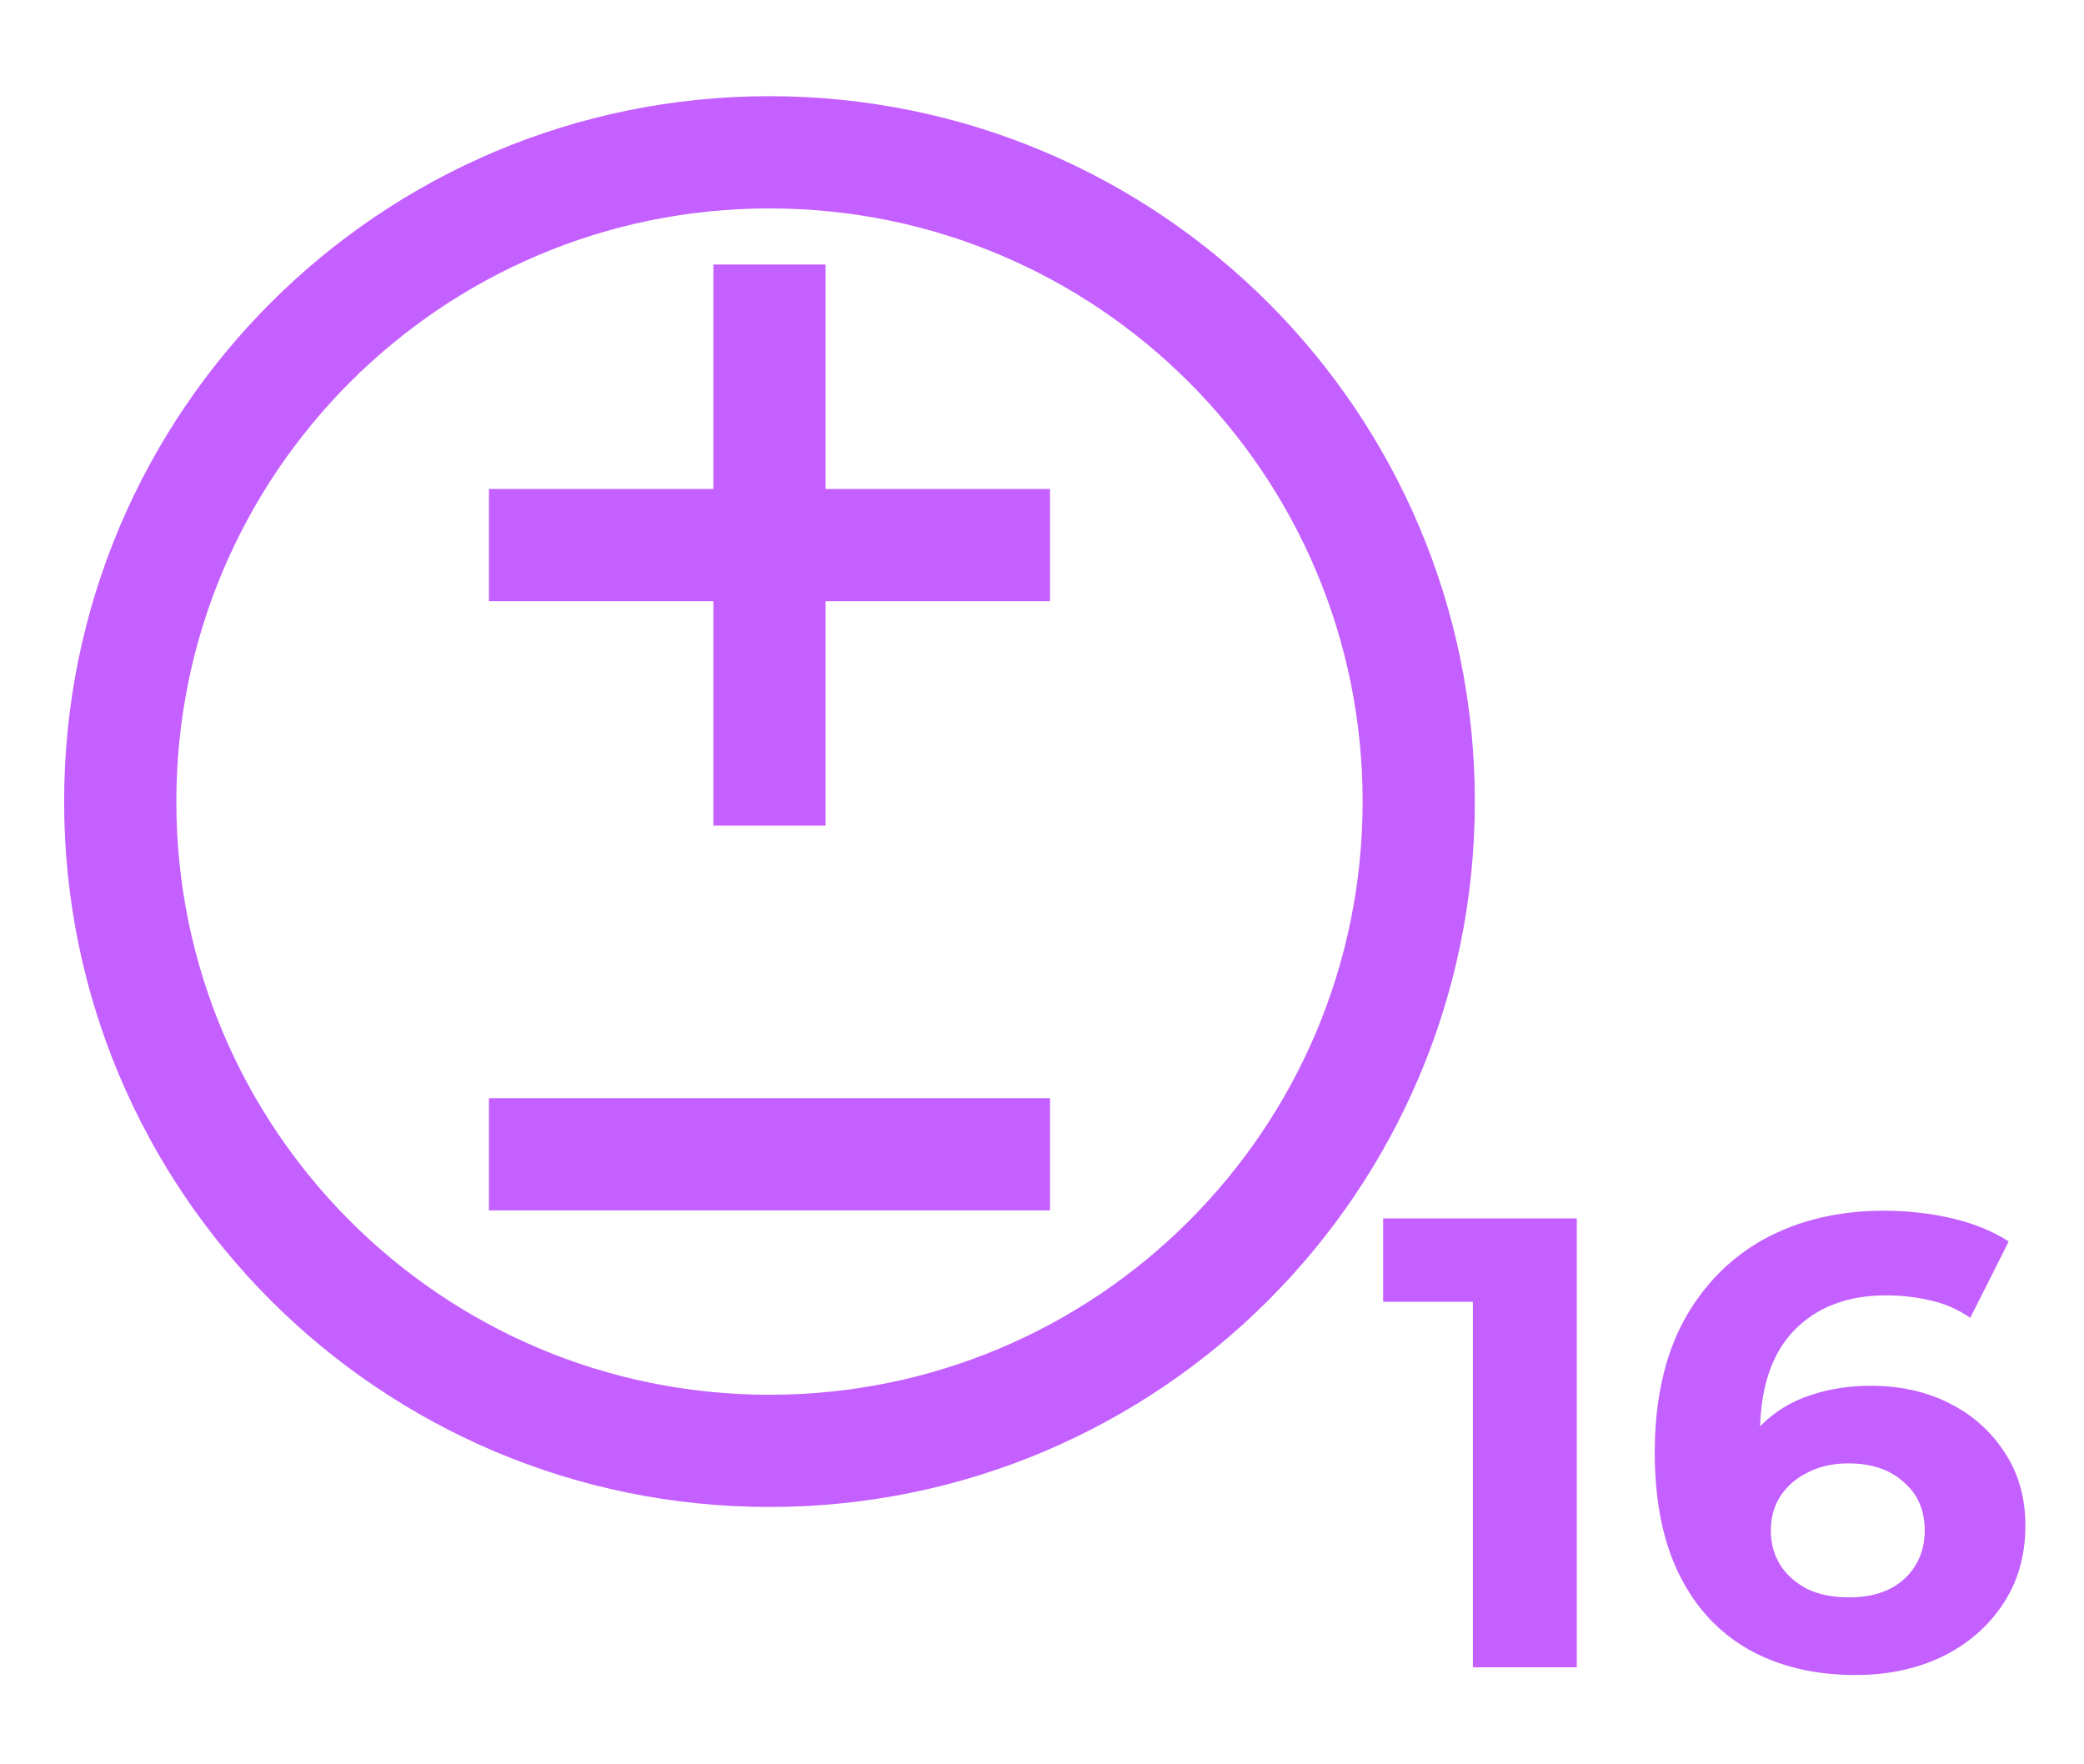
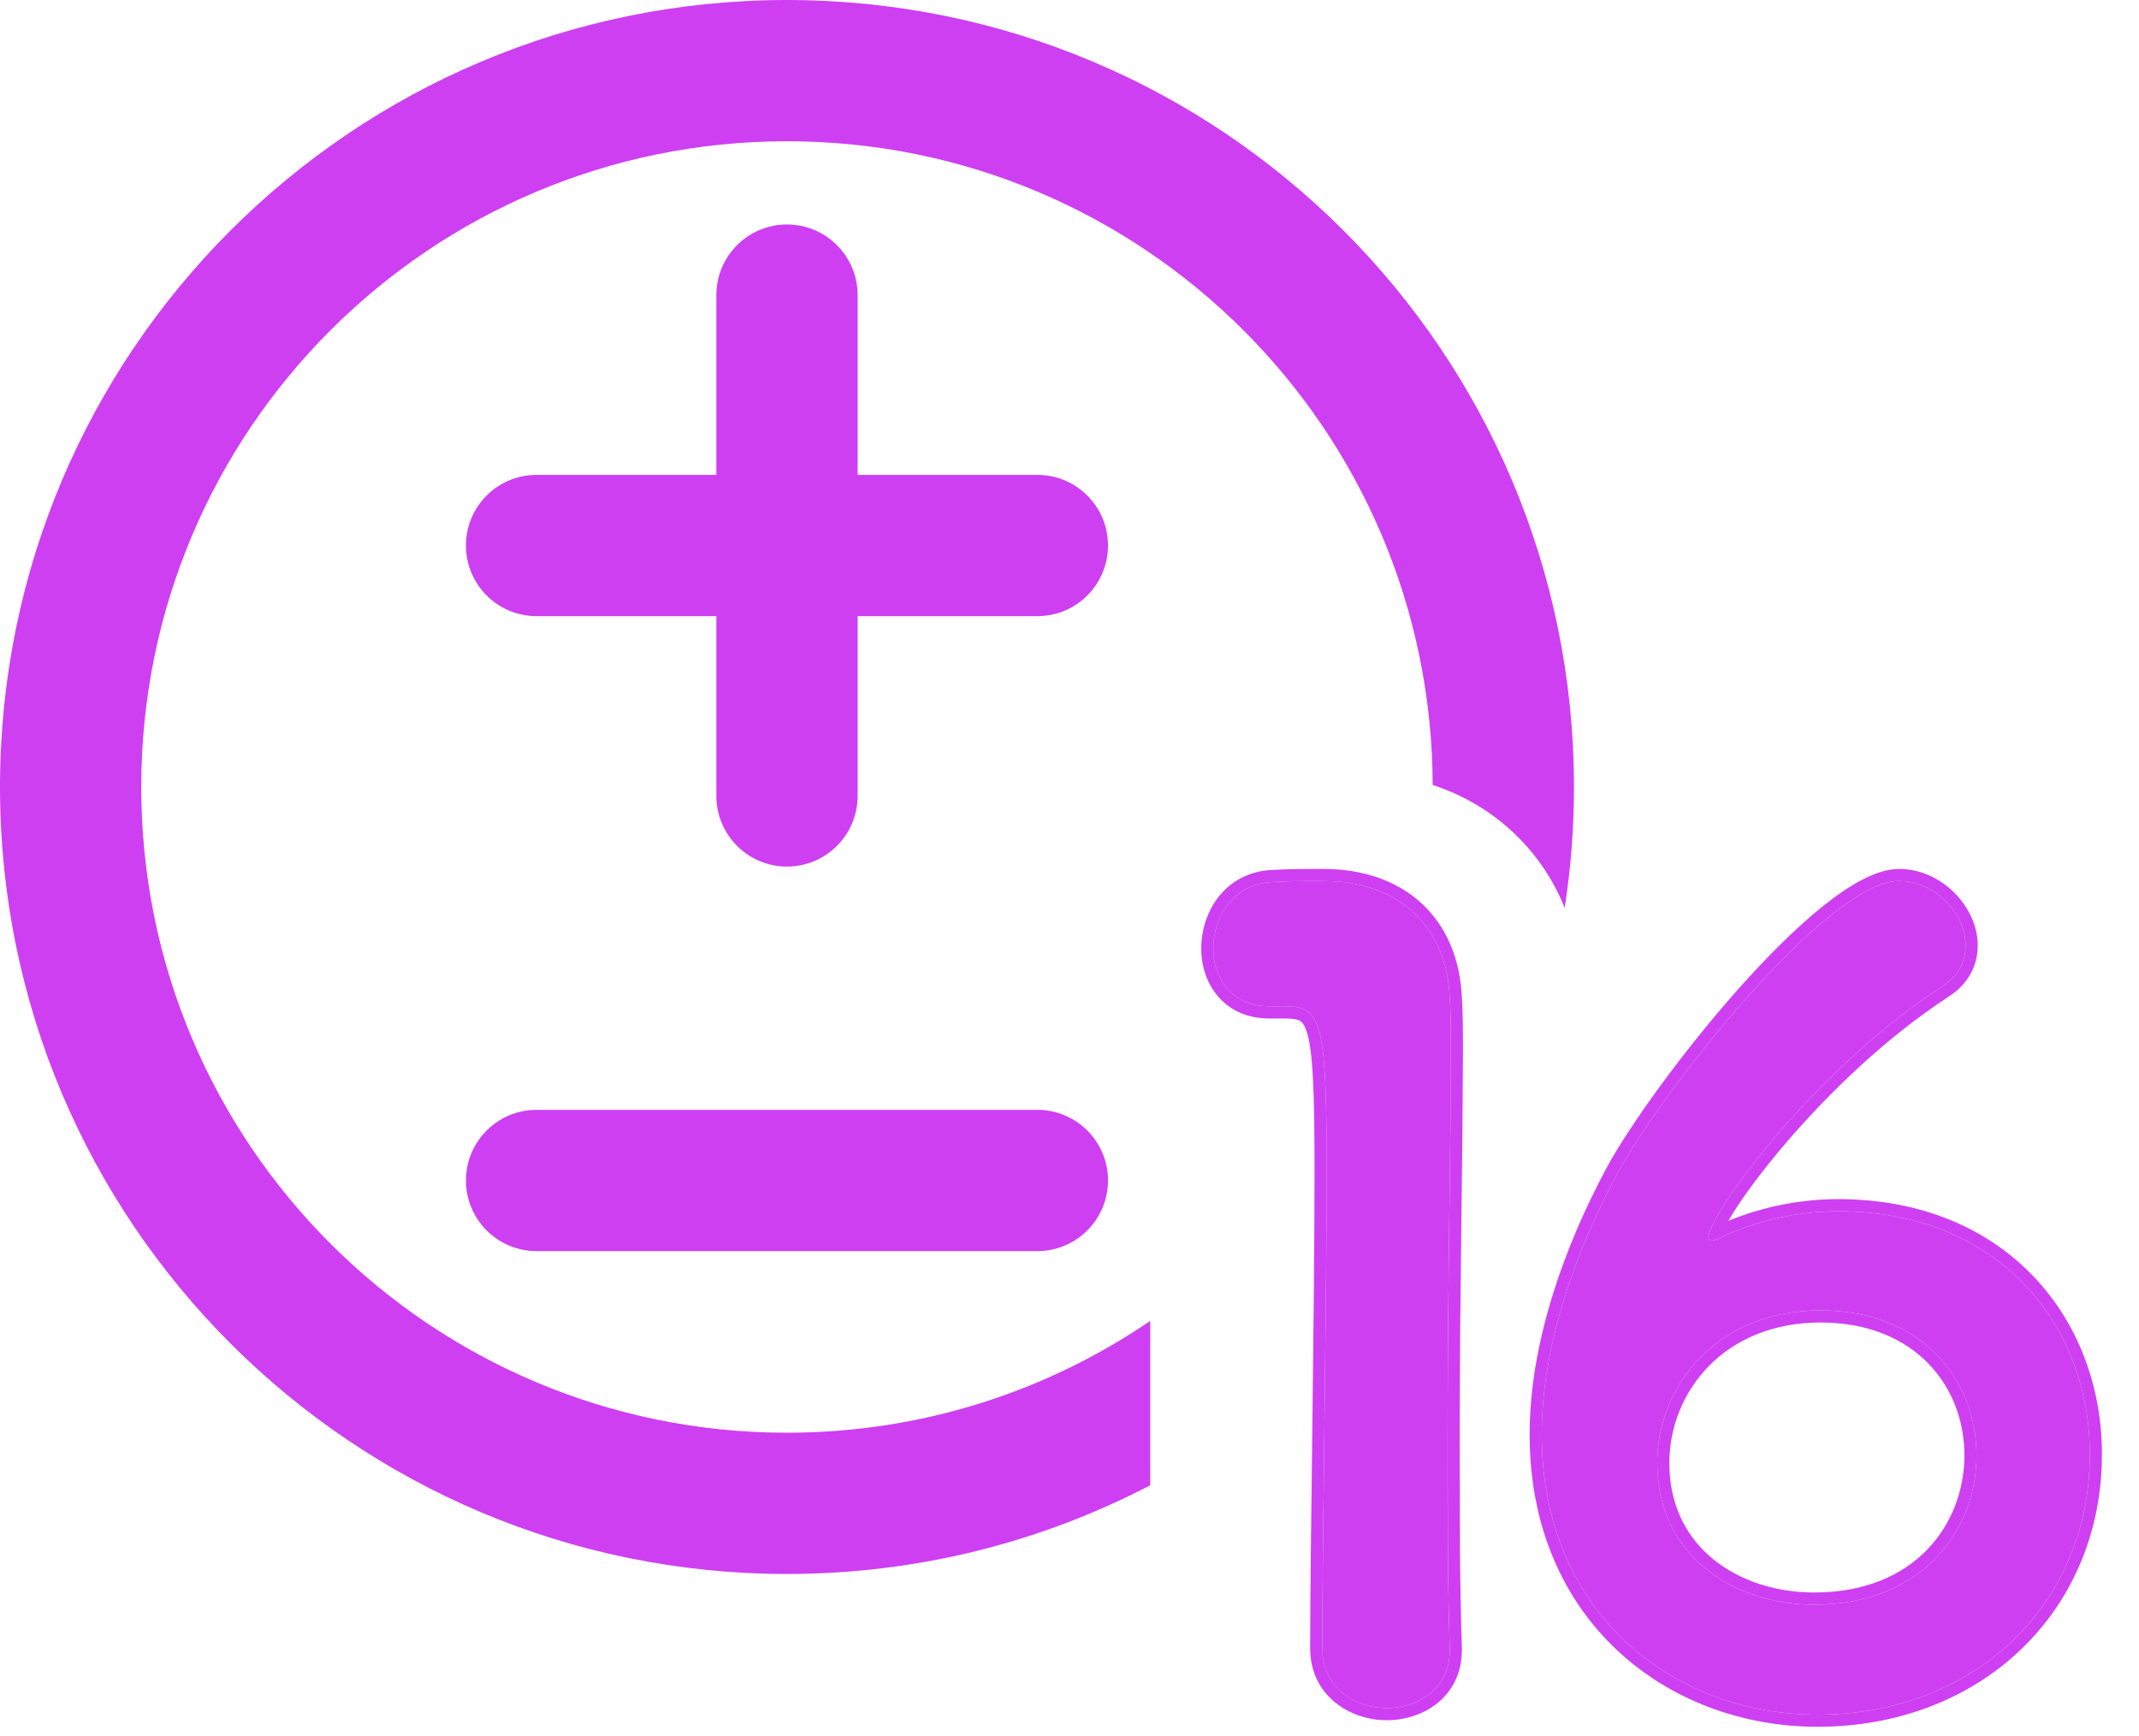
- <svg xmlns="http://www.w3.org/2000/svg" width="65" height="55" viewBox="0 0 65 55" fill="none">
-   <circle cx="24" cy="25" r="20.25" stroke="#C360FF" stroke-width="3.5" />
-   <path d="M17 17H31" stroke="#C360FF" stroke-width="3.5" stroke-linecap="square" />
-   <path d="M17 36H31" stroke="#C360FF" stroke-width="3.5" stroke-linecap="square" />
-   <path d="M24 10L24 24" stroke="#C360FF" stroke-width="3.5" stroke-linecap="square" />
-   <path d="M45.94 52V39.2L47.34 40.6H43.14V38H49.18V52H45.94ZM57.872 52.24C56.592 52.24 55.479 51.973 54.532 51.44C53.599 50.907 52.879 50.127 52.372 49.1C51.865 48.073 51.612 46.807 51.612 45.3C51.612 43.687 51.912 42.32 52.512 41.2C53.125 40.08 53.965 39.227 55.032 38.64C56.112 38.053 57.352 37.76 58.752 37.76C59.499 37.76 60.212 37.84 60.892 38C61.572 38.16 62.159 38.4 62.652 38.72L61.452 41.1C61.065 40.833 60.652 40.653 60.212 40.56C59.772 40.453 59.312 40.4 58.832 40.4C57.619 40.4 56.659 40.767 55.952 41.5C55.245 42.233 54.892 43.32 54.892 44.76C54.892 45 54.892 45.267 54.892 45.56C54.905 45.853 54.945 46.147 55.012 46.44L54.112 45.6C54.365 45.08 54.692 44.647 55.092 44.3C55.492 43.94 55.965 43.673 56.512 43.5C57.072 43.313 57.685 43.22 58.352 43.22C59.259 43.22 60.072 43.4 60.792 43.76C61.512 44.12 62.085 44.627 62.512 45.28C62.952 45.933 63.172 46.7 63.172 47.58C63.172 48.527 62.932 49.353 62.452 50.06C61.985 50.753 61.352 51.293 60.552 51.68C59.765 52.053 58.872 52.24 57.872 52.24ZM57.692 49.82C58.145 49.82 58.545 49.74 58.892 49.58C59.252 49.407 59.532 49.16 59.732 48.84C59.932 48.52 60.032 48.153 60.032 47.74C60.032 47.1 59.812 46.593 59.372 46.22C58.945 45.833 58.372 45.64 57.652 45.64C57.172 45.64 56.752 45.733 56.392 45.92C56.032 46.093 55.745 46.34 55.532 46.66C55.332 46.967 55.232 47.327 55.232 47.74C55.232 48.14 55.332 48.5 55.532 48.82C55.732 49.127 56.012 49.373 56.372 49.56C56.732 49.733 57.172 49.82 57.692 49.82Z" fill="#C360FF" />
+ <svg xmlns="http://www.w3.org/2000/svg" width="53" height="43" viewBox="0 0 53 43" fill="none">
+   <path d="M25.704 11.767C26.671 11.767 27.454 12.55 27.454 13.517C27.454 14.483 26.671 15.267 25.704 15.267H13.295C12.329 15.267 11.545 14.483 11.545 13.517C11.545 12.55 12.329 11.767 13.295 11.767H25.704Z" fill="#CE3FF2" />
+   <path d="M25.704 27.5C26.671 27.5 27.454 28.284 27.454 29.25C27.454 30.216 26.671 31 25.704 31H13.295C12.329 31 11.545 30.216 11.545 29.25C11.545 28.284 12.329 27.5 13.295 27.5H25.704Z" fill="#CE3FF2" />
+   <path d="M21.25 19.722C21.25 20.688 20.466 21.472 19.5 21.472C18.534 21.472 17.75 20.688 17.75 19.722V7.312C17.75 6.346 18.534 5.562 19.5 5.562C20.466 5.562 21.25 6.346 21.25 7.312V19.722Z" fill="#CE3FF2" />
+   <path d="M19.5 0C30.27 0 39 8.73 39 19.5C39 20.518 38.921 21.517 38.77 22.493C38.146 20.954 36.913 19.911 35.499 19.45C35.472 10.636 28.32 3.5 19.5 3.5C10.663 3.5 3.5 10.663 3.5 19.5C3.5 28.337 10.663 35.5 19.5 35.5C22.837 35.5 25.936 34.477 28.5 32.73V36.802C25.807 38.205 22.747 39 19.5 39C8.73 39 0 30.27 0 19.5C0 8.73 8.73 0 19.5 0Z" fill="#CE3FF2" />
+   <path d="M35.922 40.893C35.922 41.838 35.139 42.324 34.356 42.324C33.573 42.324 32.763 41.811 32.763 40.839C32.763 38.328 32.871 32.577 32.871 29.013C32.871 25.233 32.736 24.936 31.818 24.936C31.737 24.936 31.656 24.936 31.575 24.936C31.521 24.936 31.494 24.936 31.44 24.936C30.522 24.936 30.063 24.234 30.063 23.505C30.063 22.722 30.549 21.939 31.467 21.858C32.007 21.831 32.223 21.831 32.79 21.831C34.653 21.831 35.841 22.938 35.922 24.72C35.949 25.071 35.949 25.557 35.949 26.151C35.949 28.311 35.868 31.929 35.868 35.79C35.868 37.464 35.868 39.165 35.922 40.839C35.922 40.866 35.922 40.866 35.922 40.893Z" fill="#CE3FF2" />
+   <path d="M32.463 40.839C32.463 39.581 32.491 37.513 32.518 35.317C32.545 33.12 32.571 30.793 32.571 29.013C32.571 28.068 32.563 27.347 32.536 26.796C32.509 26.24 32.465 25.876 32.399 25.636C32.335 25.399 32.263 25.327 32.213 25.297C32.165 25.268 32.094 25.248 31.967 25.24L31.818 25.236H31.44C30.898 25.236 30.469 25.025 30.18 24.689C29.896 24.36 29.764 23.929 29.764 23.505C29.764 22.612 30.326 21.658 31.44 21.56L31.452 21.559C32 21.531 32.222 21.531 32.79 21.531C33.781 21.531 34.622 21.826 35.228 22.387C35.834 22.947 36.175 23.745 36.221 24.697C36.249 25.062 36.249 25.563 36.249 26.151L36.236 28.028C36.229 28.732 36.219 29.508 36.209 30.336C36.189 31.993 36.168 33.861 36.168 35.79L36.175 38.312C36.181 39.154 36.195 39.995 36.222 40.829L36.223 40.839V40.893L36.211 41.099C36.16 41.566 35.94 41.937 35.623 42.195C35.268 42.485 34.806 42.624 34.356 42.624C33.462 42.624 32.463 42.026 32.463 40.839ZM30.068 23.642C30.119 24.274 30.521 24.853 31.273 24.928L31.44 24.936H31.818C32.736 24.936 32.871 25.233 32.871 29.013C32.871 32.577 32.763 38.328 32.763 40.839L32.773 41.016C32.858 41.816 33.524 42.262 34.209 42.318L34.356 42.324C35.139 42.324 35.922 41.838 35.922 40.893V40.839C35.895 40.002 35.882 39.158 35.875 38.315L35.868 35.79C35.868 32.894 35.914 30.135 35.937 28.025L35.949 26.151C35.949 25.557 35.949 25.071 35.922 24.72C35.846 23.05 34.797 21.972 33.132 21.844L32.79 21.831C32.223 21.831 32.007 21.831 31.467 21.858C30.549 21.939 30.063 22.722 30.063 23.505L30.068 23.642Z" fill="#CE3FF2" />
+   <path d="M51.782 36.033C51.782 39.732 48.947 42.486 45.032 42.486C41.468 42.486 38.201 39.975 38.201 35.547C38.201 33.333 39.038 31.011 40.064 29.094C41.171 27.042 45.275 21.831 47.057 21.831C47.948 21.831 48.704 22.641 48.704 23.424C48.704 23.802 48.542 24.18 48.11 24.45C44.924 26.529 42.332 30.093 42.332 30.66C42.332 30.714 42.359 30.741 42.413 30.741C42.467 30.741 42.494 30.714 42.575 30.687C43.547 30.228 44.573 30.012 45.545 30.012C49.541 30.012 51.782 32.847 51.782 36.033ZM48.974 36.06C48.974 34.17 47.597 32.469 45.113 32.469C42.521 32.469 41.063 34.359 41.063 36.249C41.063 38.544 42.953 39.759 44.951 39.759C47.651 39.759 48.974 37.896 48.974 36.06Z" fill="#CE3FF2" />
+   <path d="M48.674 36.06C48.674 35.188 48.357 34.368 47.762 33.767C47.169 33.168 46.283 32.769 45.113 32.769C42.695 32.769 41.363 34.517 41.363 36.249L41.368 36.444C41.418 37.404 41.836 38.132 42.448 38.633C43.108 39.172 44.01 39.459 44.951 39.459L44.951 39.759C43.016 39.759 41.181 38.619 41.068 36.461L41.063 36.249C41.063 34.359 42.521 32.469 45.113 32.469L45.343 32.474C47.682 32.575 48.974 34.229 48.974 36.06L48.971 36.232C48.89 38.011 47.567 39.759 44.951 39.759L44.951 39.459C46.228 39.459 47.153 39.02 47.759 38.39C48.368 37.755 48.674 36.907 48.674 36.06ZM42.378 30.736C42.358 30.73 42.344 30.716 42.337 30.695L42.332 30.66C42.332 30.111 44.765 26.749 47.813 24.649L48.11 24.45C48.542 24.18 48.704 23.802 48.704 23.424C48.704 22.69 48.04 21.932 47.223 21.84L47.057 21.831C45.275 21.831 41.171 27.042 40.064 29.094C39.038 31.011 38.201 33.333 38.201 35.547C38.201 39.837 41.267 42.327 44.699 42.478L45.032 42.486C48.825 42.486 51.604 39.901 51.774 36.377L51.782 36.033C51.782 32.847 49.541 30.012 45.545 30.012C44.573 30.012 43.547 30.228 42.575 30.687C42.494 30.714 42.467 30.741 42.413 30.741L42.378 30.736ZM49.004 23.424C49.004 23.898 48.794 24.373 48.273 24.7L48.274 24.701C46.712 25.72 45.288 27.11 44.254 28.317C43.738 28.92 43.322 29.474 43.038 29.907C42.956 30.033 42.885 30.147 42.827 30.248C43.724 29.884 44.656 29.712 45.545 29.712C47.618 29.712 49.258 30.449 50.379 31.62C51.497 32.788 52.082 34.37 52.082 36.033L52.073 36.394C51.895 40.086 48.974 42.786 45.032 42.786C41.322 42.786 37.901 40.159 37.901 35.547C37.901 33.264 38.762 30.892 39.8 28.952C40.368 27.899 41.687 26.063 43.084 24.493C43.783 23.707 44.511 22.978 45.182 22.442C45.517 22.175 45.845 21.951 46.153 21.792C46.458 21.635 46.767 21.531 47.058 21.531C47.595 21.531 48.08 21.775 48.427 22.122C48.772 22.468 49.004 22.938 49.004 23.424Z" fill="#CE3FF2" />
</svg>
